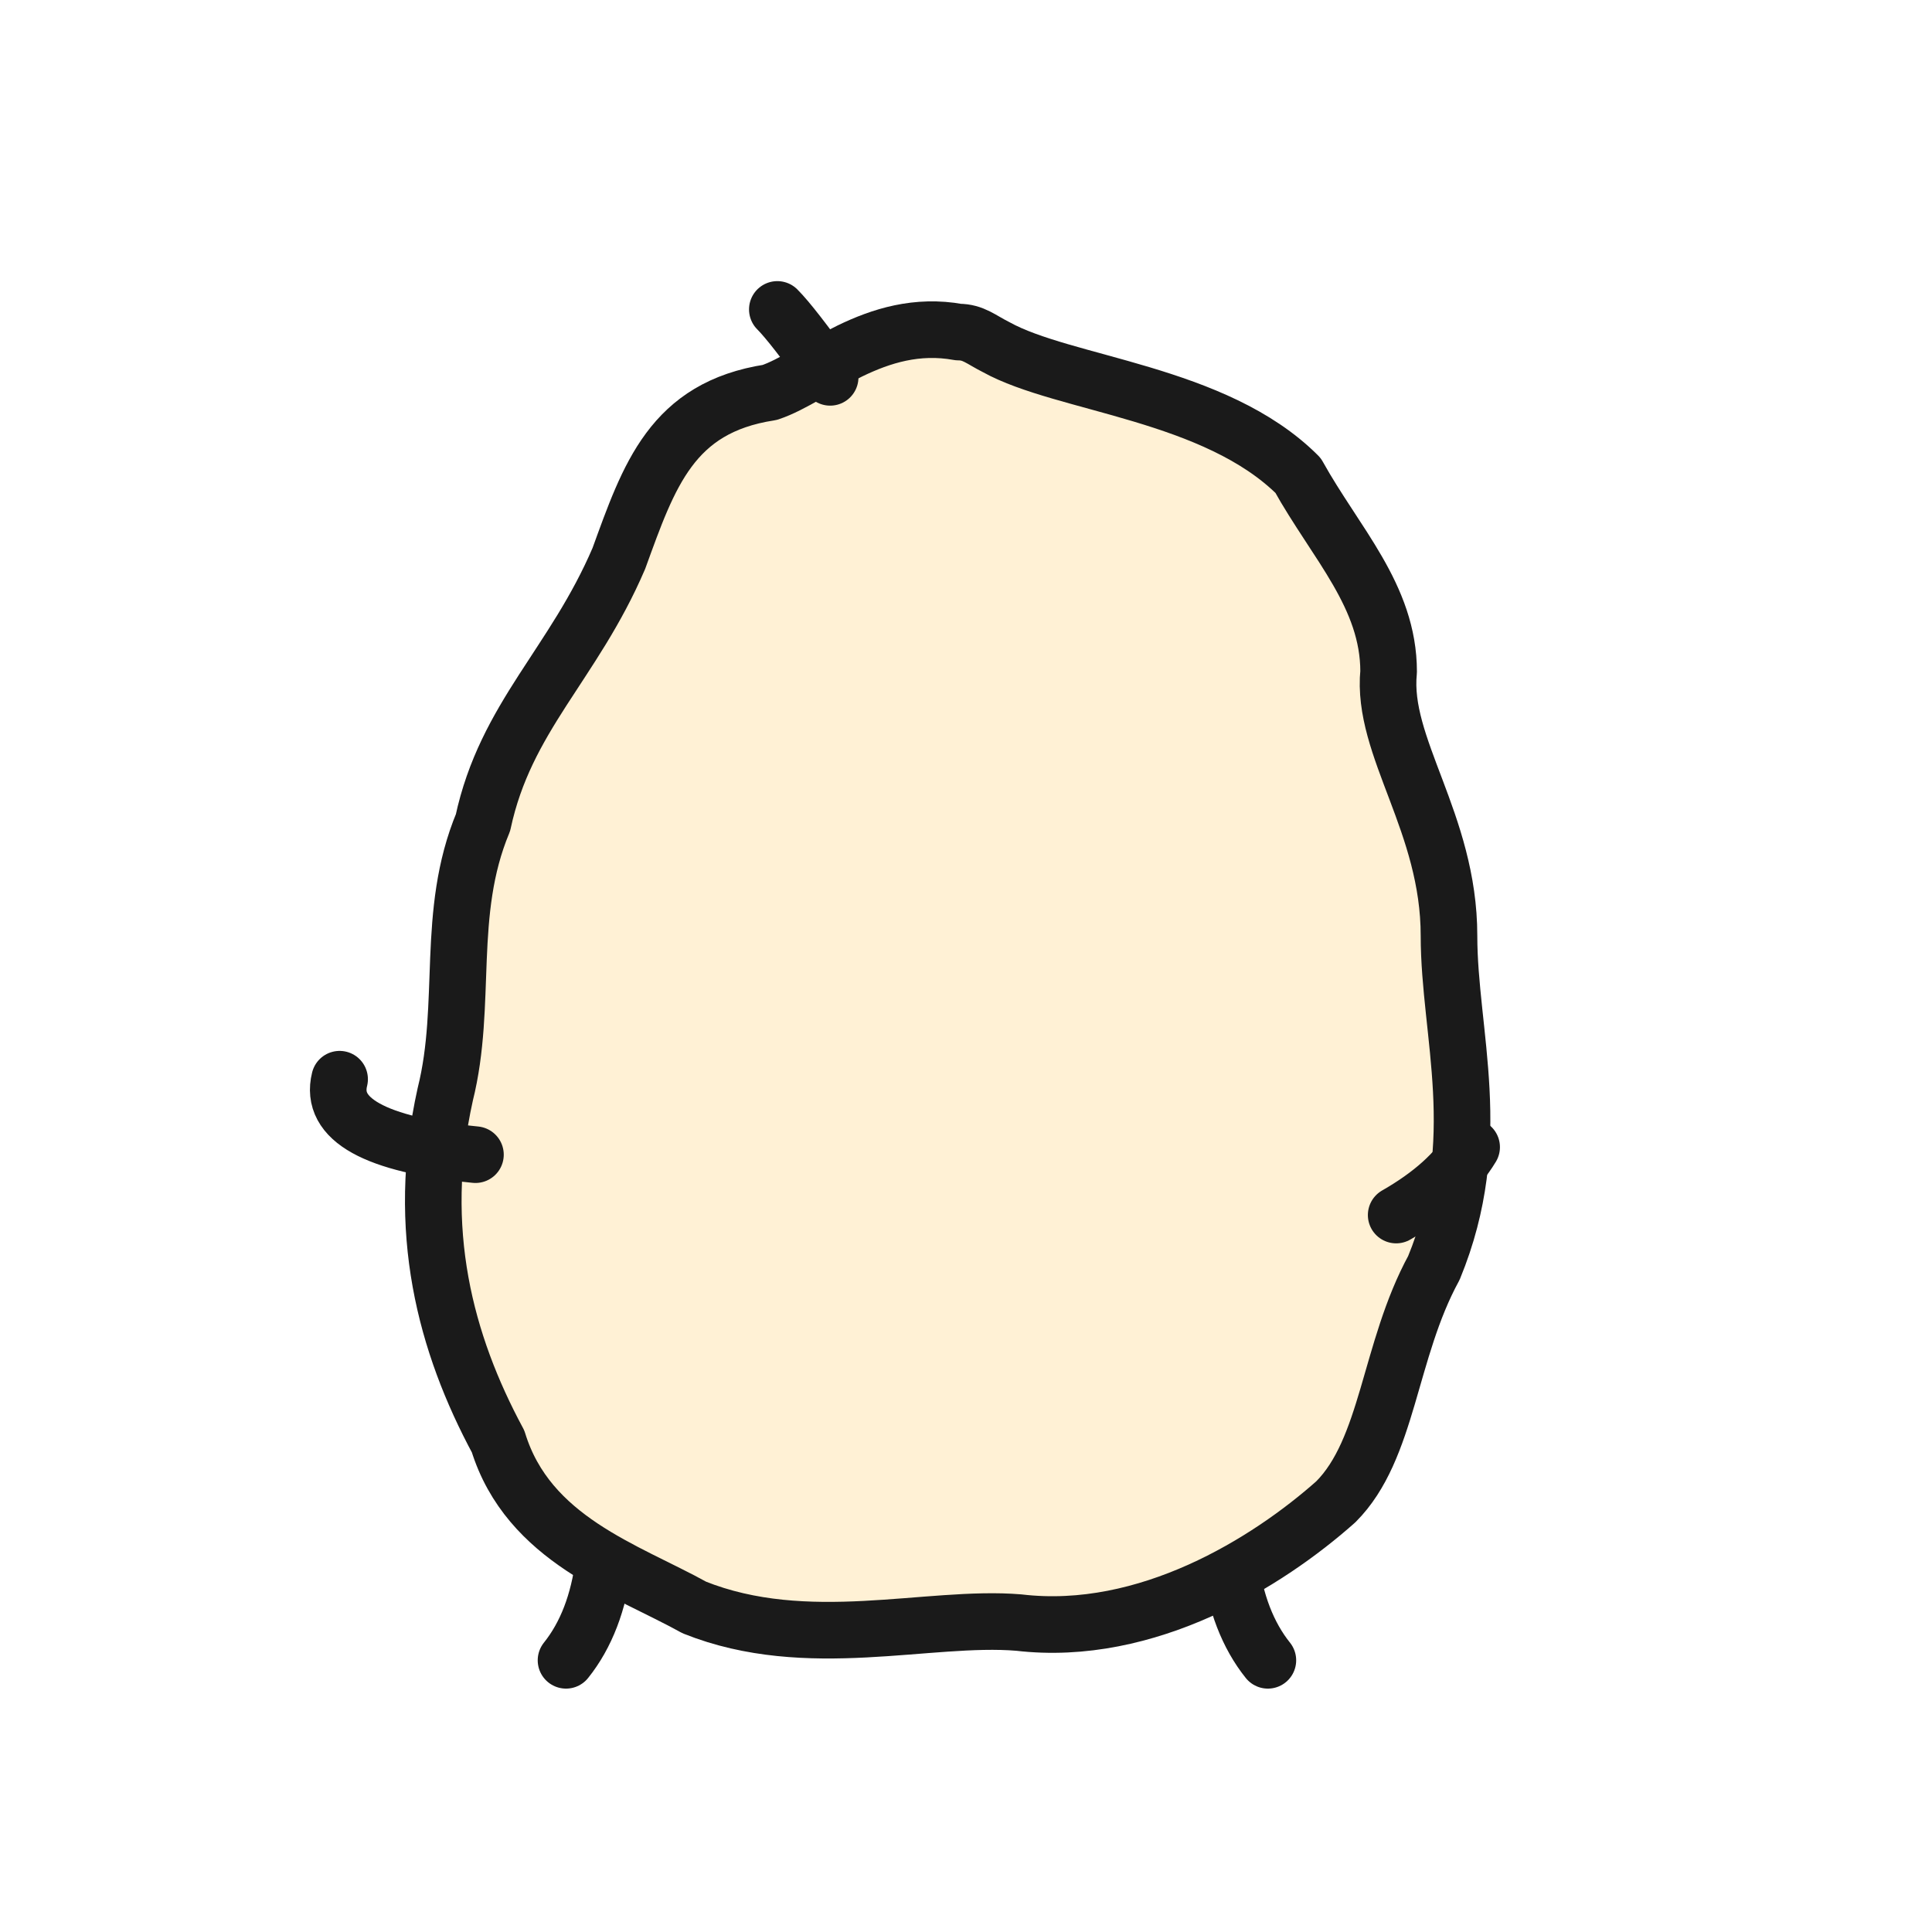
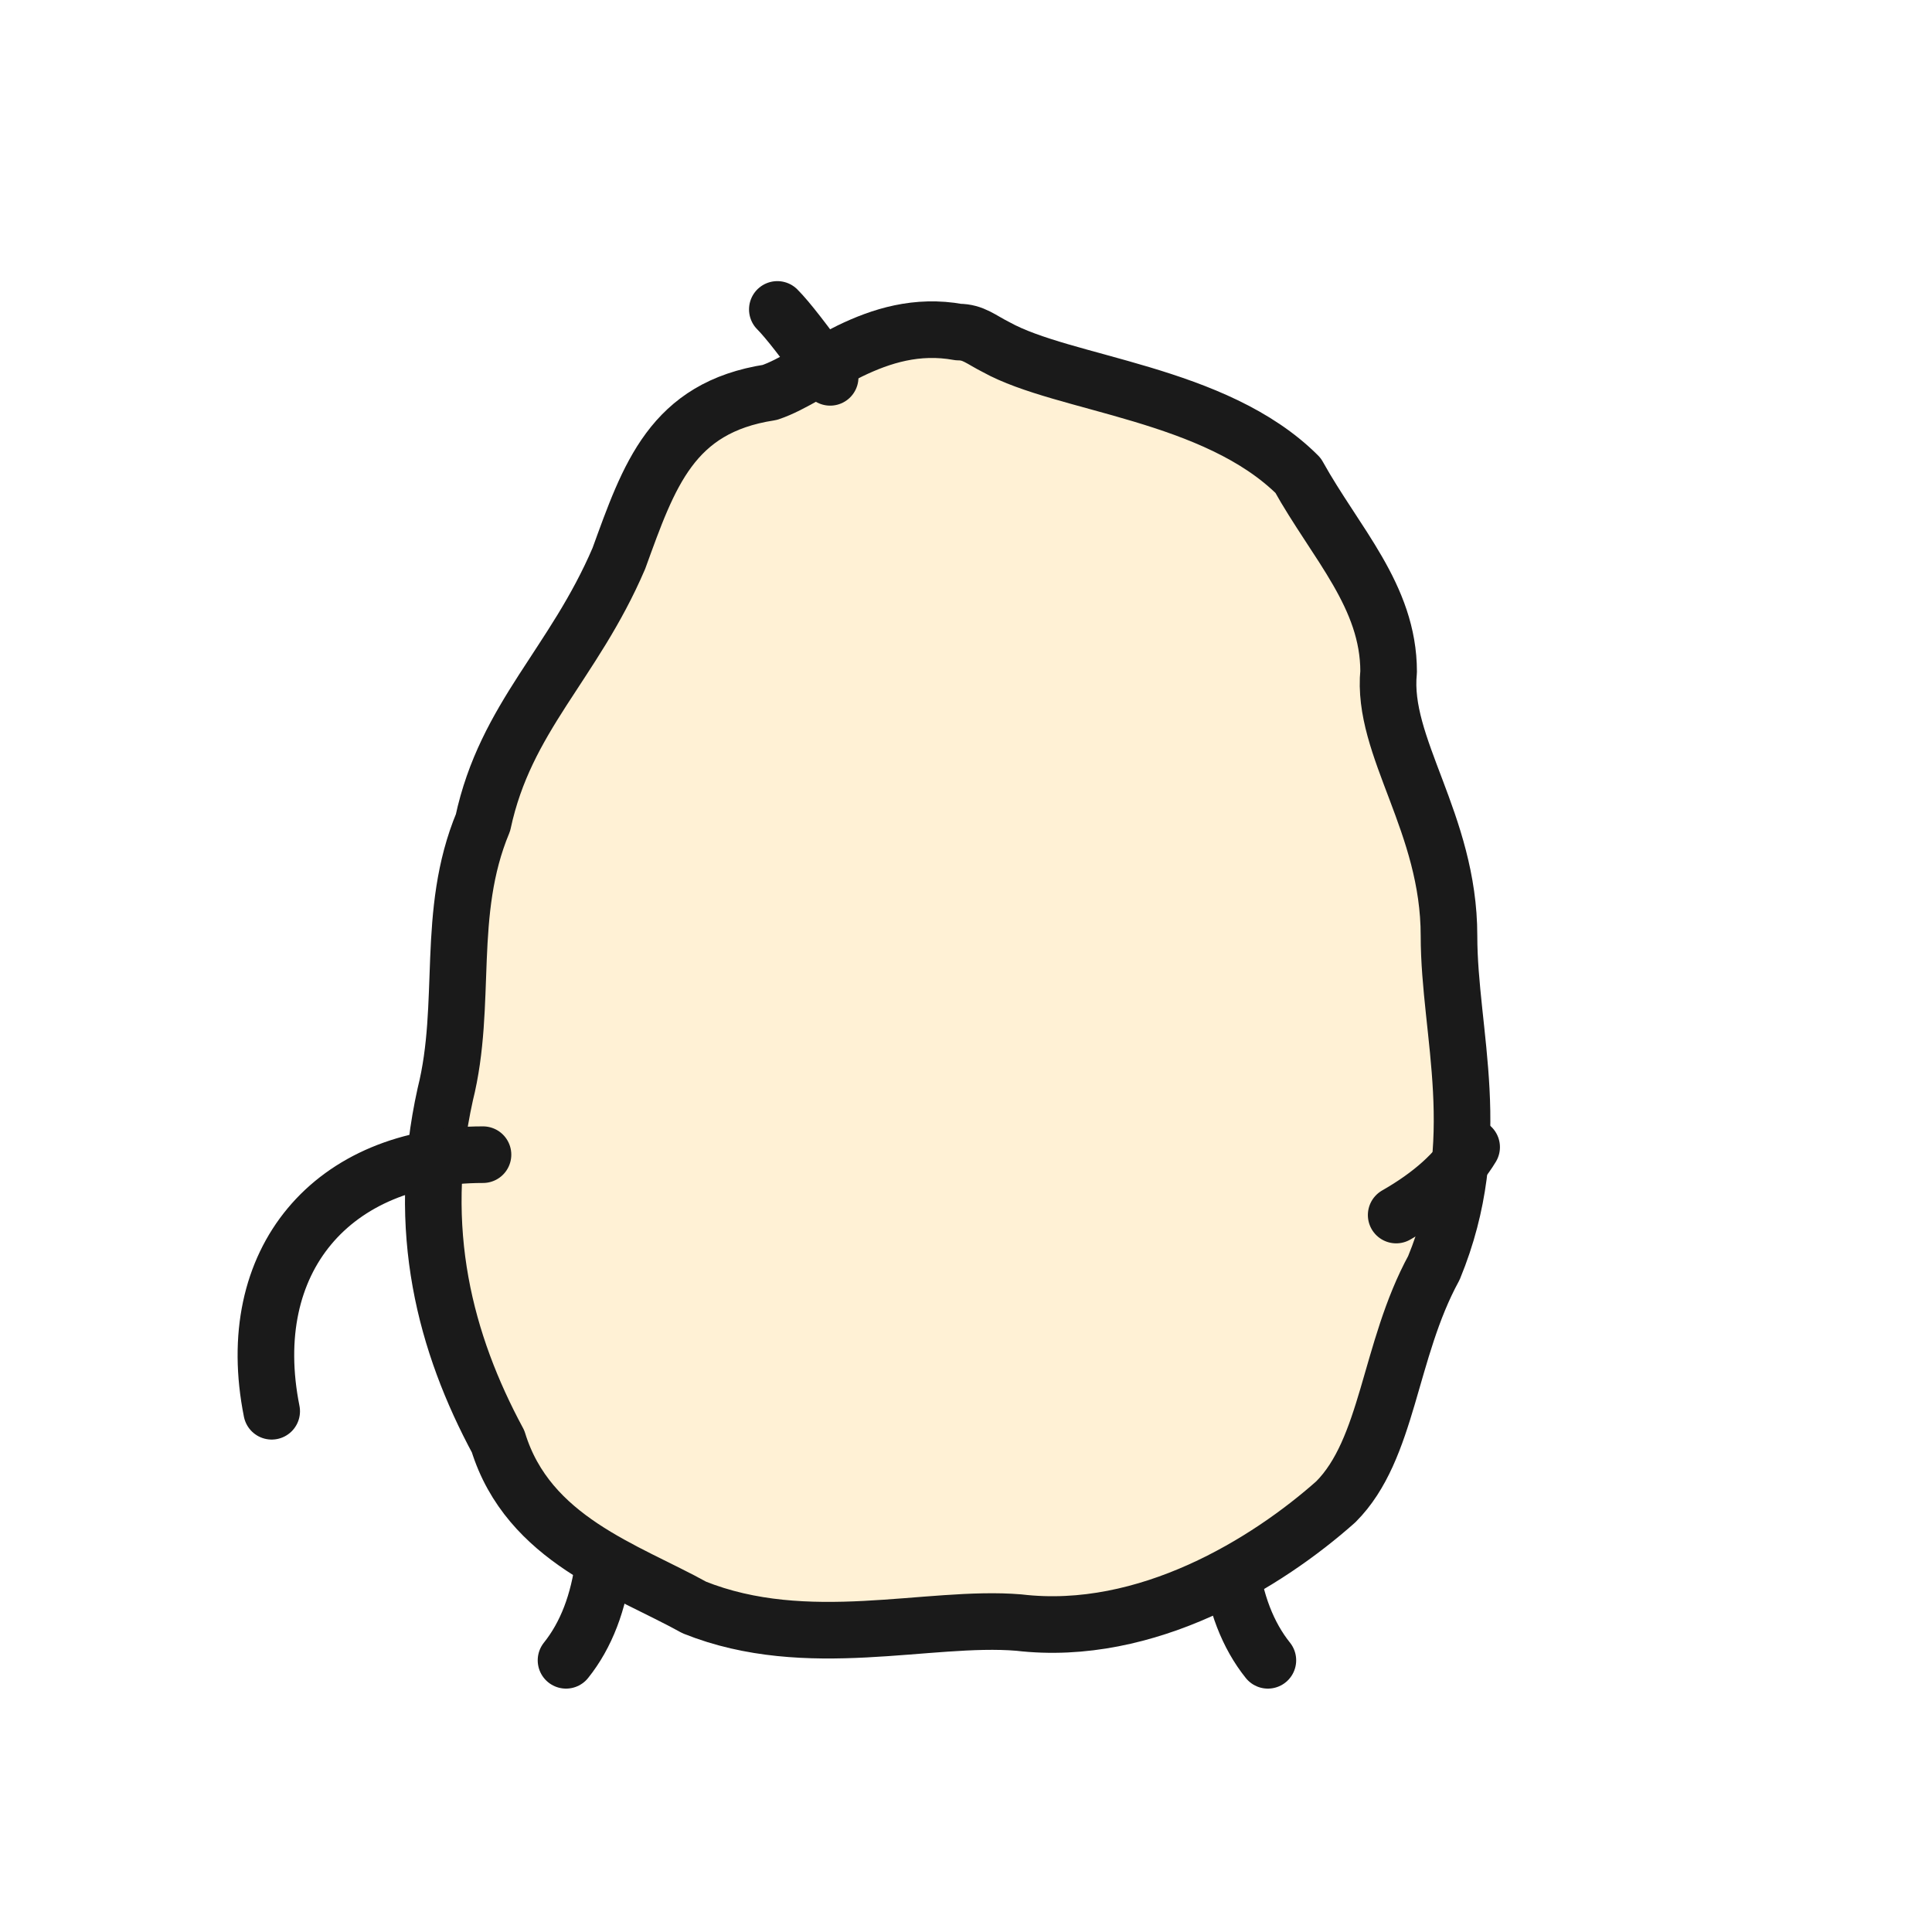
<svg xmlns="http://www.w3.org/2000/svg" width="256" height="256" viewBox="0 0 256 256">
  <path d="M80 207 Q79 215 75 220 M163 207 Q164 215 168 220" fill="none" stroke="#1a1a1a" stroke-width="7.5" stroke-linecap="round" stroke-linejoin="round" />
  <path d="M127 44 C116 42 108 50 102 52 C89 54 86 63 82 74 C76 88 67 95 64 109 C59 121 62 133 59 145 C55 163 59 178 66 191 C70 204 83 208 92 213 C107 219 123 214 135 215 C152 217 168 207 177 199 C184 192 184 179 190 168 C197 151 192 137 192 124 C192 109 183 99 184 89 C184 79 177 72 172 63 C161 52 141 51 132 46 C130 45 129 44 127 44 Z" fill="#fff1d5" stroke="#1a1a1a" stroke-width="7.5" stroke-linecap="round" stroke-linejoin="round" />
-   <path d="M63,153 Q43 151 45,143 M185 161 q7 -4 10 -9  M110 50 q-5 -7 -7 -9" fill="none" stroke="#1a1a1a" stroke-width="7.5" stroke-linecap="round" stroke-linejoin="round" />
+   <path d="M64 153 C44 153 32 167 36 187 M185 161 q7 -4 10 -9  M110 50 q-5 -7 -7 -9" fill="none" stroke="#1a1a1a" stroke-width="7.5" stroke-linecap="round" stroke-linejoin="round" />
</svg>
